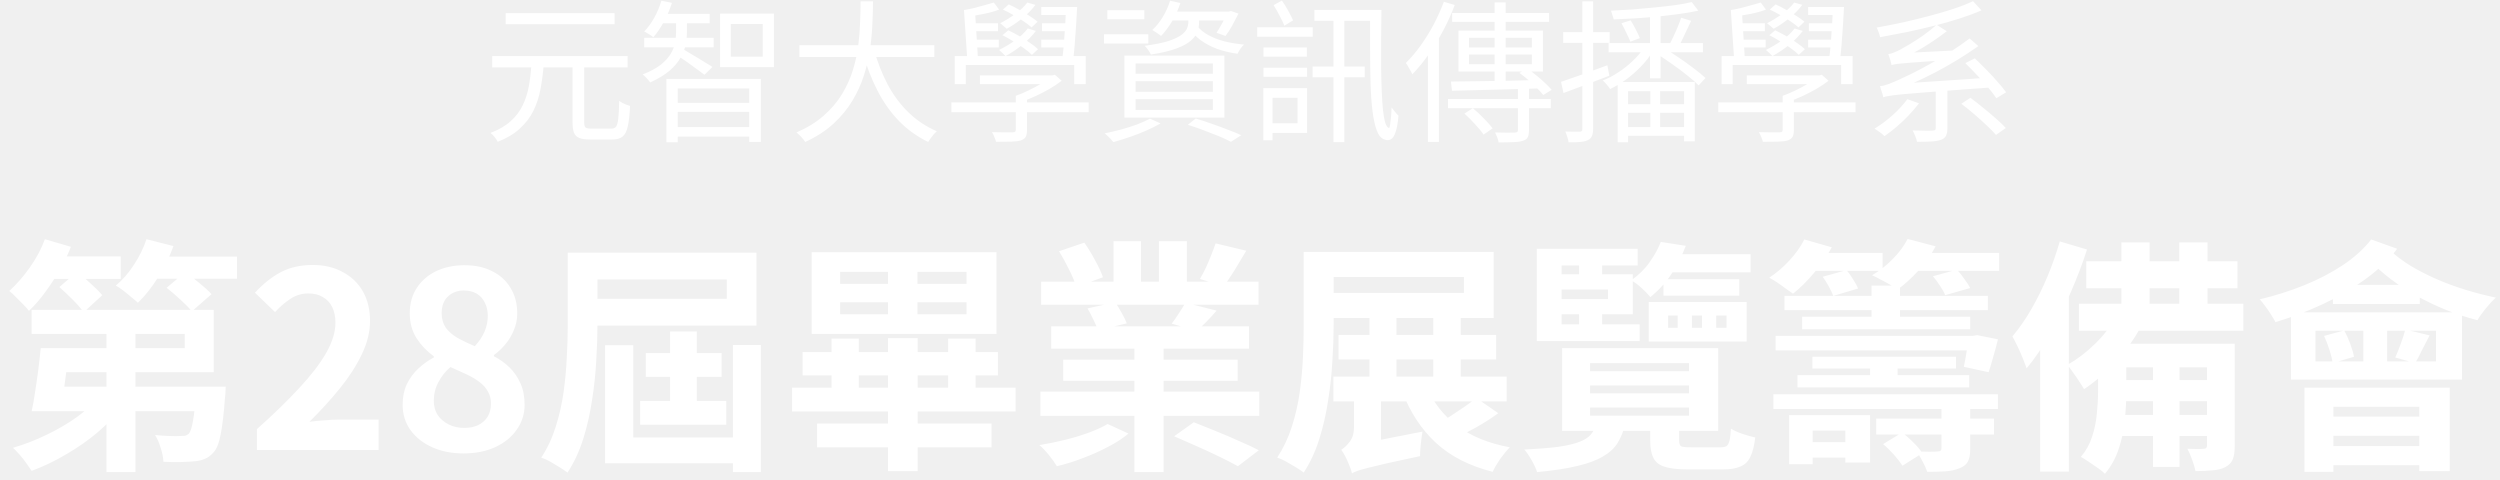
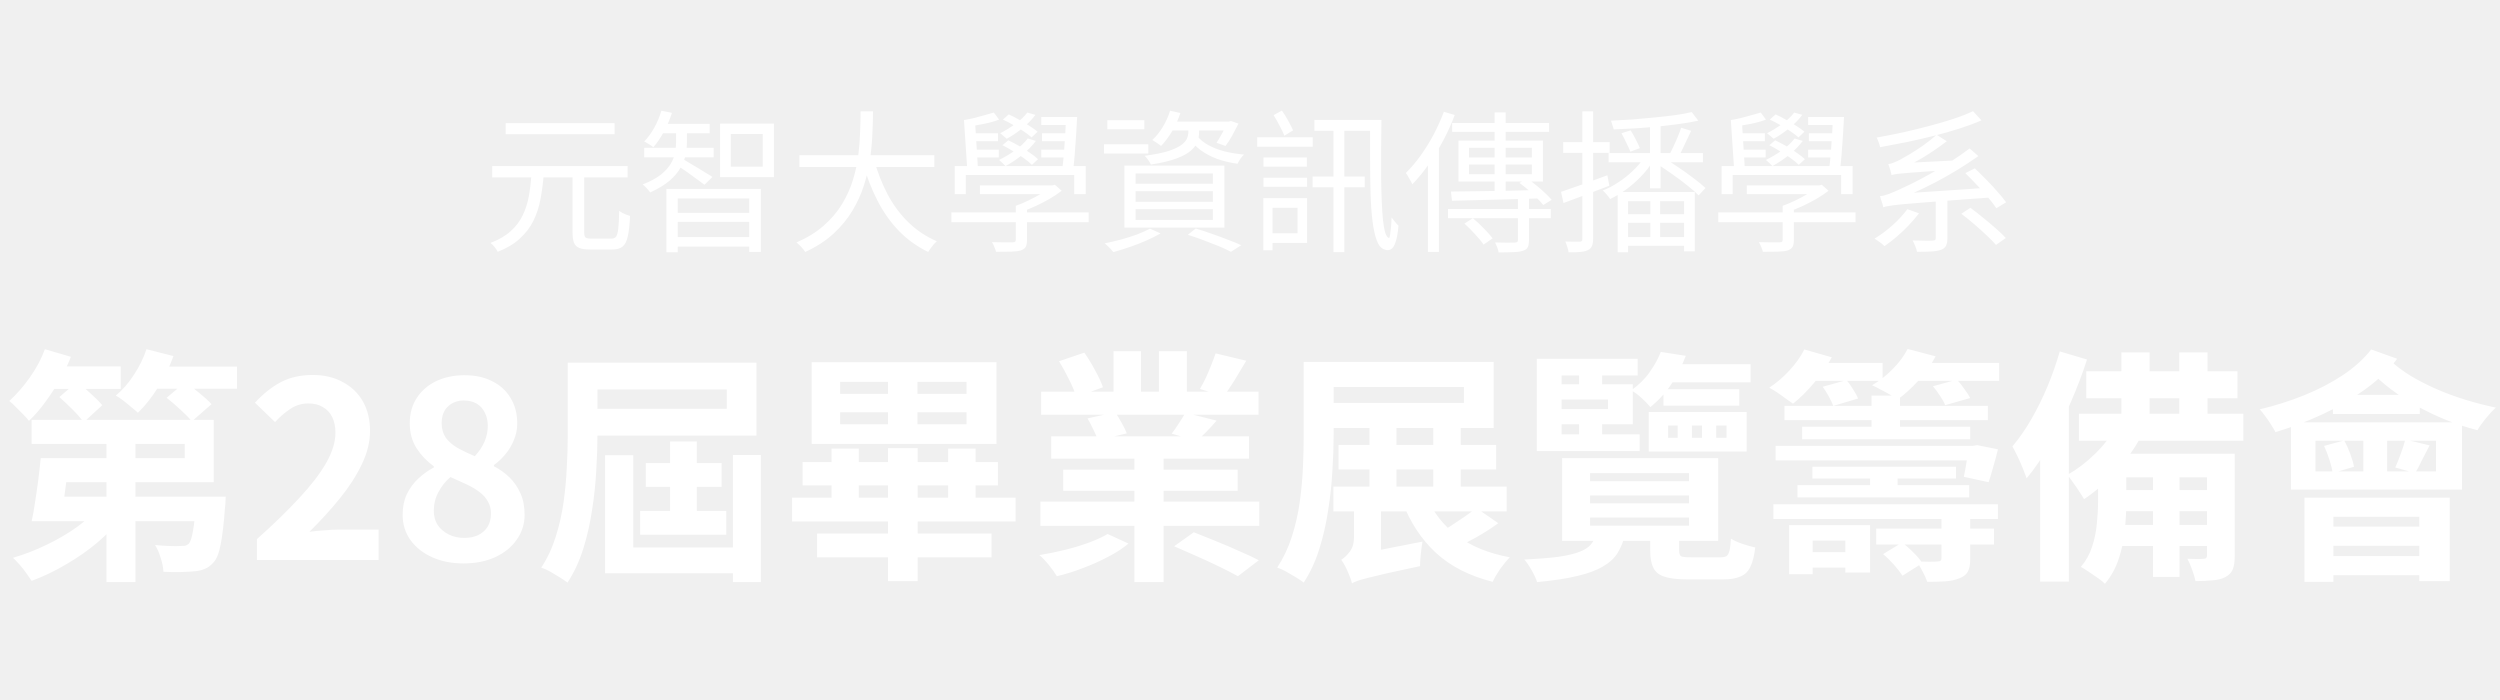
- <svg xmlns="http://www.w3.org/2000/svg" width="250" height="48" viewBox="0 0 250 48" fill="none">
+ <svg xmlns="http://www.w3.org/2000/svg" width="250" height="70" viewBox="0 0 250 48" fill="none">
  <path d="M57.255 6.298H58.42V12.218C58.42 12.494 58.466 12.673 58.558 12.755C58.65 12.826 58.845 12.862 59.141 12.862C59.213 12.862 59.335 12.862 59.509 12.862C59.693 12.862 59.893 12.862 60.107 12.862C60.322 12.862 60.522 12.862 60.706 12.862C60.9 12.862 61.043 12.862 61.135 12.862C61.35 12.862 61.508 12.796 61.61 12.663C61.713 12.519 61.784 12.254 61.825 11.865C61.876 11.466 61.907 10.873 61.917 10.086C62.019 10.158 62.132 10.229 62.255 10.301C62.377 10.362 62.505 10.418 62.638 10.469C62.781 10.52 62.904 10.561 63.006 10.592C62.965 11.471 62.889 12.156 62.776 12.647C62.674 13.128 62.5 13.465 62.255 13.659C62.019 13.854 61.677 13.951 61.227 13.951C61.155 13.951 61.012 13.951 60.797 13.951C60.583 13.951 60.353 13.951 60.107 13.951C59.862 13.951 59.632 13.951 59.417 13.951C59.213 13.951 59.075 13.951 59.003 13.951C58.553 13.951 58.195 13.9 57.929 13.797C57.674 13.695 57.495 13.516 57.393 13.261C57.301 13.015 57.255 12.673 57.255 12.233V6.298ZM49.218 5.607H62.761V6.742H49.218V5.607ZM50.568 1.313H61.457V2.417H50.568V1.313ZM53.144 6.482H54.371C54.3 7.34 54.192 8.153 54.049 8.92C53.906 9.687 53.671 10.403 53.344 11.068C53.027 11.722 52.577 12.315 51.994 12.847C51.421 13.378 50.68 13.823 49.77 14.181C49.709 14.048 49.606 13.89 49.463 13.706C49.32 13.532 49.182 13.394 49.049 13.291C49.888 12.974 50.562 12.581 51.074 12.11C51.595 11.64 51.994 11.114 52.27 10.531C52.556 9.938 52.761 9.304 52.883 8.629C53.006 7.944 53.093 7.228 53.144 6.482ZM66.641 7.893H76.089V14.196H74.923V8.844H67.776V14.227H66.641V7.893ZM67.285 10.285H75.337V11.19H67.285V10.285ZM66.058 1.39H70.966V2.325H66.058V1.39ZM64.417 3.782H71.365V4.733H64.417V3.782ZM67.285 12.709H75.337V13.659H67.285V12.709ZM67.607 1.712H68.696V3.23C68.696 3.598 68.655 3.997 68.574 4.426C68.492 4.856 68.323 5.295 68.067 5.745C67.822 6.195 67.454 6.635 66.963 7.064C66.472 7.484 65.823 7.877 65.015 8.245C64.933 8.123 64.821 7.985 64.678 7.831C64.535 7.668 64.397 7.54 64.264 7.448C65.041 7.141 65.654 6.809 66.104 6.451C66.554 6.083 66.886 5.71 67.101 5.331C67.316 4.953 67.454 4.585 67.515 4.227C67.577 3.859 67.607 3.527 67.607 3.23V1.712ZM66.135 0.071L67.193 0.285C66.989 0.94 66.718 1.574 66.38 2.187C66.053 2.79 65.706 3.302 65.337 3.721C65.266 3.66 65.174 3.593 65.061 3.521C64.949 3.45 64.831 3.378 64.709 3.307C64.596 3.235 64.499 3.184 64.417 3.153C64.806 2.755 65.148 2.284 65.445 1.742C65.741 1.2 65.971 0.643 66.135 0.071ZM68.359 4.948C68.502 5.03 68.707 5.152 68.972 5.316C69.249 5.469 69.535 5.638 69.831 5.822C70.138 6.006 70.419 6.18 70.675 6.344C70.941 6.497 71.13 6.615 71.242 6.696L70.445 7.479C70.302 7.366 70.102 7.218 69.847 7.034C69.601 6.85 69.335 6.655 69.049 6.451C68.773 6.246 68.502 6.057 68.236 5.883C67.981 5.71 67.771 5.572 67.607 5.469L68.359 4.948ZM73.083 2.402V5.669H76.273V2.402H73.083ZM72.009 1.359H77.393V6.712H72.009V1.359ZM79.939 4.518H93.436V5.699H79.939V4.518ZM87.408 4.994C87.756 6.231 88.211 7.386 88.773 8.46C89.346 9.524 90.041 10.454 90.859 11.252C91.687 12.049 92.628 12.673 93.681 13.123C93.589 13.204 93.487 13.307 93.374 13.429C93.272 13.562 93.17 13.695 93.067 13.828C92.965 13.961 92.883 14.084 92.822 14.196C91.718 13.665 90.741 12.964 89.893 12.095C89.054 11.226 88.338 10.214 87.745 9.058C87.152 7.903 86.662 6.64 86.273 5.27L87.408 4.994ZM86.058 0.132H87.301C87.301 0.797 87.28 1.538 87.239 2.356C87.209 3.164 87.132 4.007 87.009 4.886C86.886 5.756 86.682 6.635 86.396 7.525C86.12 8.404 85.731 9.258 85.23 10.086C84.739 10.904 84.11 11.666 83.344 12.371C82.577 13.077 81.636 13.685 80.522 14.196C80.429 14.043 80.296 13.874 80.123 13.69C79.959 13.516 79.801 13.368 79.647 13.245C80.731 12.775 81.641 12.213 82.377 11.558C83.124 10.904 83.732 10.188 84.203 9.411C84.673 8.634 85.036 7.831 85.291 7.003C85.547 6.175 85.726 5.352 85.828 4.534C85.93 3.706 85.992 2.918 86.012 2.172C86.043 1.425 86.058 0.745 86.058 0.132ZM95.138 10.239H108.865V11.221H95.138V10.239ZM97.991 7.54H105.245V8.414H97.991V7.54ZM101.58 9.58H102.699V13C102.699 13.296 102.658 13.521 102.577 13.675C102.495 13.828 102.331 13.951 102.086 14.043C101.851 14.114 101.529 14.155 101.12 14.166C100.721 14.176 100.215 14.181 99.601 14.181C99.57 14.038 99.514 13.874 99.433 13.69C99.361 13.516 99.284 13.358 99.203 13.215C99.519 13.225 99.821 13.23 100.107 13.23C100.394 13.24 100.639 13.24 100.844 13.23C101.048 13.23 101.191 13.23 101.273 13.23C101.396 13.23 101.478 13.21 101.518 13.169C101.559 13.128 101.58 13.061 101.58 12.969V9.58ZM104.969 7.54H105.245L105.491 7.479L106.166 8.077C105.808 8.353 105.404 8.624 104.954 8.89C104.504 9.145 104.039 9.385 103.558 9.61C103.078 9.825 102.607 10.019 102.147 10.193C102.076 10.091 101.984 9.984 101.871 9.871C101.759 9.748 101.662 9.651 101.58 9.58C101.989 9.437 102.403 9.263 102.822 9.058C103.252 8.854 103.655 8.639 104.034 8.414C104.412 8.179 104.724 7.959 104.969 7.755V7.54ZM95.475 5.607H108.574V8.414H107.423V6.497H96.58V8.414H95.475V5.607ZM106.61 0.699H107.715C107.684 1.282 107.648 1.906 107.607 2.571C107.566 3.225 107.52 3.864 107.469 4.488C107.418 5.111 107.362 5.648 107.301 6.098H106.196C106.268 5.638 106.329 5.096 106.38 4.472C106.431 3.838 106.478 3.194 106.518 2.54C106.559 1.875 106.59 1.262 106.61 0.699ZM104.126 0.699H107.071V1.497H104.126V0.699ZM99.386 0.255L99.908 0.96C99.458 1.134 98.947 1.277 98.374 1.39C97.802 1.502 97.285 1.594 96.825 1.666L96.396 1.006C96.703 0.955 97.035 0.889 97.393 0.807C97.761 0.715 98.119 0.618 98.466 0.515C98.824 0.413 99.131 0.326 99.386 0.255ZM97.009 2.325H99.801V3.123H97.009V2.325ZM97.086 3.966H99.877V4.748H97.086V3.966ZM104.202 2.325H106.963V3.123H104.202V2.325ZM104.126 3.966H106.84V4.748H104.126V3.966ZM102.73 0.255L103.543 0.485C103.195 0.955 102.756 1.405 102.224 1.834C101.702 2.254 101.186 2.601 100.675 2.877C100.603 2.806 100.496 2.714 100.353 2.601C100.22 2.479 100.107 2.386 100.015 2.325C100.537 2.059 101.043 1.747 101.534 1.39C102.035 1.032 102.434 0.653 102.73 0.255ZM100.291 0.96L100.874 0.439C101.212 0.592 101.559 0.771 101.917 0.975C102.285 1.17 102.628 1.374 102.945 1.589C103.272 1.793 103.543 1.988 103.758 2.172L103.16 2.739C102.955 2.555 102.694 2.356 102.377 2.141C102.06 1.926 101.718 1.717 101.35 1.512C100.992 1.298 100.639 1.113 100.291 0.96ZM102.776 2.847L103.589 3.092C103.221 3.583 102.761 4.053 102.209 4.503C101.656 4.943 101.104 5.311 100.552 5.607C100.481 5.526 100.378 5.423 100.245 5.301C100.112 5.168 100 5.065 99.908 4.994C100.45 4.728 100.982 4.411 101.503 4.043C102.035 3.665 102.459 3.266 102.776 2.847ZM100.245 3.521L100.828 3.031C101.176 3.194 101.539 3.383 101.917 3.598C102.295 3.813 102.648 4.038 102.975 4.273C103.313 4.498 103.589 4.713 103.804 4.917L103.19 5.485C102.986 5.28 102.72 5.06 102.393 4.825C102.065 4.59 101.713 4.36 101.334 4.135C100.966 3.9 100.603 3.695 100.245 3.521ZM96.396 1.006L97.515 1.298L97.807 6.067H96.733L96.396 1.006ZM113.558 8.123V9.181H121.288V8.123H113.558ZM113.558 9.917V10.991H121.288V9.917H113.558ZM113.558 6.344V7.371H121.288V6.344H113.558ZM112.439 5.561H122.439V11.758H112.439V5.561ZM118.788 12.479L119.571 11.85C120.123 12.013 120.68 12.197 121.242 12.402C121.805 12.596 122.331 12.79 122.822 12.985C123.323 13.169 123.758 13.348 124.126 13.521L123.098 14.181C122.771 14.007 122.377 13.823 121.917 13.629C121.457 13.445 120.956 13.251 120.414 13.046C119.882 12.841 119.34 12.652 118.788 12.479ZM115 11.865L116.058 12.341C115.639 12.586 115.158 12.826 114.617 13.061C114.085 13.296 113.533 13.511 112.96 13.706C112.388 13.9 111.846 14.069 111.334 14.212C111.273 14.13 111.191 14.033 111.089 13.92C110.987 13.818 110.879 13.711 110.767 13.598C110.665 13.496 110.567 13.409 110.475 13.337C111.007 13.225 111.549 13.097 112.101 12.954C112.664 12.801 113.195 12.632 113.696 12.448C114.197 12.254 114.632 12.059 115 11.865ZM116.764 1.16H123.083V2.049H116.764V1.16ZM117.009 0.071L118.037 0.301C117.832 0.935 117.556 1.543 117.209 2.126C116.861 2.709 116.493 3.199 116.104 3.598C116.043 3.537 115.956 3.47 115.844 3.399C115.741 3.327 115.634 3.256 115.521 3.184C115.409 3.102 115.312 3.041 115.23 3C115.629 2.632 115.982 2.192 116.288 1.681C116.595 1.17 116.835 0.633 117.009 0.071ZM118.834 1.712H119.908V2.248C119.908 2.535 119.857 2.831 119.755 3.138C119.652 3.445 119.438 3.746 119.11 4.043C118.793 4.329 118.313 4.595 117.669 4.84C117.025 5.086 116.166 5.29 115.092 5.454C115.031 5.321 114.939 5.168 114.816 4.994C114.693 4.82 114.576 4.682 114.463 4.58C115.465 4.447 116.258 4.288 116.84 4.104C117.423 3.91 117.858 3.706 118.144 3.491C118.43 3.276 118.615 3.061 118.696 2.847C118.788 2.622 118.834 2.407 118.834 2.202V1.712ZM119.755 2.632C120.01 2.959 120.368 3.251 120.828 3.506C121.288 3.762 121.825 3.971 122.439 4.135C123.052 4.288 123.707 4.396 124.402 4.457C124.289 4.559 124.167 4.702 124.034 4.886C123.911 5.071 123.819 5.234 123.758 5.377C123.021 5.275 122.336 5.111 121.702 4.886C121.079 4.651 120.532 4.36 120.061 4.012C119.591 3.665 119.213 3.266 118.926 2.816L119.755 2.632ZM110.736 1.021H114.433V1.926H110.736V1.021ZM110.399 3.429H114.831V4.35H110.399V3.429ZM122.715 1.16H122.899L123.083 1.098L123.85 1.359C123.655 1.747 123.446 2.146 123.221 2.555C122.996 2.964 122.771 3.312 122.546 3.598L121.656 3.276C121.83 3.01 122.014 2.698 122.209 2.34C122.413 1.983 122.582 1.64 122.715 1.313V1.16ZM126.35 4.748H130.69V5.669H126.35V4.748ZM126.35 6.773H130.706V7.678H126.35V6.773ZM125.721 2.724H131.273V3.675H125.721V2.724ZM126.794 8.813H130.706V13.291H126.794V12.325H129.755V9.779H126.794V8.813ZM126.334 8.813H127.255V14.028H126.334V8.813ZM127.362 0.515L128.19 0.055C128.405 0.362 128.615 0.699 128.819 1.067C129.024 1.436 129.187 1.758 129.31 2.034L128.436 2.571C128.333 2.294 128.175 1.962 127.96 1.574C127.756 1.175 127.556 0.822 127.362 0.515ZM131.258 6.65H136.472V7.724H131.258V6.65ZM137.009 0.991H138.144C138.134 2.034 138.124 3.041 138.113 4.012C138.103 4.984 138.103 5.904 138.113 6.773C138.124 7.642 138.144 8.435 138.175 9.15C138.206 9.866 138.246 10.49 138.298 11.021C138.359 11.553 138.436 11.972 138.528 12.279C138.63 12.586 138.753 12.76 138.896 12.801C138.937 12.801 138.972 12.709 139.003 12.524C139.034 12.33 139.064 12.08 139.095 11.773C139.126 11.456 139.146 11.114 139.156 10.745C139.228 10.827 139.305 10.924 139.387 11.037C139.468 11.149 139.55 11.252 139.632 11.344C139.714 11.436 139.785 11.512 139.847 11.574C139.785 12.3 139.688 12.847 139.555 13.215C139.433 13.593 139.274 13.833 139.08 13.936C138.896 14.038 138.686 14.043 138.451 13.951C138.124 13.849 137.868 13.552 137.684 13.061C137.5 12.581 137.357 11.942 137.255 11.144C137.152 10.336 137.086 9.406 137.055 8.353C137.025 7.3 137.009 6.149 137.009 4.902C137.009 3.654 137.009 2.351 137.009 0.991ZM133.344 1.681H134.433V14.212H133.344V1.681ZM131.442 0.991H137.531V2.08H131.442V0.991ZM146.902 5.454V6.42H153.19V5.454H146.902ZM146.902 3.782V4.748H153.19V3.782H146.902ZM145.844 3.061H154.294V7.156H145.844V3.061ZM145.092 8.153C145.828 8.143 146.672 8.133 147.623 8.123C148.574 8.112 149.586 8.097 150.66 8.077C151.733 8.046 152.807 8.02 153.88 8L153.834 8.844C152.802 8.874 151.764 8.905 150.721 8.936C149.678 8.966 148.686 8.992 147.745 9.012C146.805 9.033 145.956 9.053 145.199 9.074L145.092 8.153ZM151.948 7.294L152.715 6.85C153.021 7.054 153.328 7.284 153.635 7.54C153.942 7.785 154.228 8.036 154.494 8.291C154.77 8.547 154.995 8.777 155.169 8.982L154.325 9.503C154.172 9.299 153.962 9.069 153.696 8.813C153.441 8.547 153.16 8.281 152.853 8.015C152.546 7.749 152.244 7.509 151.948 7.294ZM149.463 0.239H150.567V8.475L149.463 8.583V0.239ZM144.801 9.902H155.077V10.822H144.801V9.902ZM151.794 8.583H152.899V13.015C152.899 13.322 152.858 13.557 152.776 13.721C152.694 13.884 152.536 14.002 152.301 14.074C152.065 14.155 151.748 14.201 151.35 14.212C150.951 14.232 150.455 14.242 149.862 14.242C149.842 14.089 149.795 13.92 149.724 13.736C149.652 13.552 149.581 13.389 149.509 13.245C149.826 13.256 150.118 13.261 150.383 13.261C150.649 13.271 150.879 13.271 151.074 13.261C151.268 13.261 151.406 13.261 151.488 13.261C151.61 13.251 151.692 13.225 151.733 13.184C151.774 13.153 151.794 13.087 151.794 12.985V8.583ZM146.442 11.359L147.285 10.822C147.643 11.108 148.006 11.446 148.374 11.834C148.753 12.213 149.049 12.545 149.264 12.831L148.359 13.46C148.165 13.164 147.883 12.821 147.515 12.432C147.157 12.034 146.8 11.676 146.442 11.359ZM145.215 1.298H154.908V2.187H145.215V1.298ZM144.386 0.178L145.475 0.5C145.148 1.369 144.76 2.228 144.31 3.077C143.86 3.915 143.374 4.708 142.853 5.454C142.331 6.2 141.789 6.86 141.227 7.433C141.196 7.34 141.14 7.223 141.058 7.08C140.987 6.937 140.905 6.793 140.813 6.65C140.731 6.497 140.654 6.379 140.583 6.298C141.094 5.797 141.585 5.219 142.055 4.564C142.526 3.91 142.96 3.21 143.359 2.463C143.758 1.707 144.1 0.945 144.386 0.178ZM142.791 4.12L143.88 3.031L143.896 3.046V14.196H142.791V4.12ZM169.172 0.209L169.831 1.067C169.279 1.19 168.661 1.298 167.975 1.39C167.301 1.482 166.585 1.569 165.828 1.65C165.082 1.722 164.325 1.783 163.558 1.834C162.802 1.875 162.071 1.911 161.365 1.942C161.345 1.819 161.304 1.676 161.242 1.512C161.191 1.338 161.145 1.19 161.104 1.067C161.8 1.037 162.52 0.996 163.267 0.945C164.013 0.883 164.749 0.817 165.475 0.745C166.201 0.674 166.881 0.597 167.515 0.515C168.149 0.423 168.701 0.321 169.172 0.209ZM160.859 4.304H170.291V5.224H160.859V4.304ZM165 1.113H166.058V7.831H165V1.113ZM165.031 8.521H166.012V13.046H165.031V8.521ZM162.147 2.325L163.067 2.034C163.241 2.31 163.415 2.622 163.589 2.969C163.763 3.307 163.896 3.588 163.988 3.813L163.037 4.166C162.945 3.93 162.812 3.639 162.638 3.291C162.474 2.934 162.311 2.611 162.147 2.325ZM168.113 1.773L169.11 2.08C168.896 2.54 168.671 3.02 168.436 3.521C168.211 4.012 167.996 4.431 167.791 4.779L166.933 4.488C167.065 4.242 167.203 3.961 167.347 3.644C167.5 3.327 167.643 3.005 167.776 2.678C167.919 2.34 168.032 2.039 168.113 1.773ZM164.356 4.825L165.261 5.163C164.954 5.674 164.565 6.17 164.095 6.65C163.635 7.131 163.139 7.565 162.607 7.954C162.076 8.332 161.544 8.649 161.012 8.905C160.93 8.772 160.818 8.624 160.675 8.46C160.532 8.286 160.399 8.148 160.276 8.046C160.787 7.852 161.299 7.586 161.81 7.248C162.331 6.911 162.812 6.533 163.252 6.114C163.701 5.694 164.07 5.265 164.356 4.825ZM161.764 8.199H169.479V14.135H168.405V9.12H162.807V14.227H161.764V8.199ZM162.515 10.423H168.696V11.282H162.515V10.423ZM162.515 12.709H168.681V13.583H162.515V12.709ZM156.104 8.184C156.687 7.99 157.393 7.744 158.221 7.448C159.049 7.151 159.888 6.845 160.736 6.528L160.936 7.571C160.138 7.877 159.335 8.184 158.528 8.491C157.73 8.787 157.004 9.058 156.35 9.304L156.104 8.184ZM156.319 3.215H160.966V4.288H156.319V3.215ZM158.236 0.132H159.31V12.893C159.31 13.199 159.269 13.44 159.187 13.614C159.116 13.787 158.983 13.92 158.788 14.012C158.604 14.104 158.359 14.166 158.052 14.196C157.745 14.227 157.347 14.237 156.856 14.227C156.846 14.094 156.805 13.92 156.733 13.706C156.672 13.501 156.605 13.317 156.534 13.153C156.861 13.164 157.157 13.169 157.423 13.169C157.699 13.179 157.883 13.179 157.975 13.169C158.067 13.169 158.134 13.148 158.175 13.107C158.216 13.077 158.236 13.005 158.236 12.893V0.132ZM165.675 5.377L166.304 4.748C166.794 5.035 167.306 5.362 167.837 5.73C168.369 6.088 168.875 6.451 169.356 6.819C169.836 7.177 170.235 7.504 170.552 7.801L169.862 8.537C169.576 8.24 169.197 7.908 168.727 7.54C168.257 7.162 167.751 6.783 167.209 6.405C166.677 6.027 166.166 5.684 165.675 5.377ZM171.825 10.239H185.552V11.221H171.825V10.239ZM174.678 7.54H181.933V8.414H174.678V7.54ZM178.267 9.58H179.387V13C179.387 13.296 179.346 13.521 179.264 13.675C179.182 13.828 179.018 13.951 178.773 14.043C178.538 14.114 178.216 14.155 177.807 14.166C177.408 14.176 176.902 14.181 176.288 14.181C176.258 14.038 176.201 13.874 176.12 13.69C176.048 13.516 175.971 13.358 175.89 13.215C176.207 13.225 176.508 13.23 176.794 13.23C177.081 13.24 177.326 13.24 177.531 13.23C177.735 13.23 177.878 13.23 177.96 13.23C178.083 13.23 178.165 13.21 178.206 13.169C178.246 13.128 178.267 13.061 178.267 12.969V9.58ZM181.656 7.54H181.933L182.178 7.479L182.853 8.077C182.495 8.353 182.091 8.624 181.641 8.89C181.191 9.145 180.726 9.385 180.245 9.61C179.765 9.825 179.294 10.019 178.834 10.193C178.763 10.091 178.671 9.984 178.558 9.871C178.446 9.748 178.349 9.651 178.267 9.58C178.676 9.437 179.09 9.263 179.509 9.058C179.939 8.854 180.343 8.639 180.721 8.414C181.099 8.179 181.411 7.959 181.656 7.755V7.54ZM172.163 5.607H185.261V8.414H184.11V6.497H173.267V8.414H172.163V5.607ZM183.298 0.699H184.402C184.371 1.282 184.335 1.906 184.294 2.571C184.254 3.225 184.208 3.864 184.156 4.488C184.105 5.111 184.049 5.648 183.988 6.098H182.883C182.955 5.638 183.016 5.096 183.067 4.472C183.119 3.838 183.165 3.194 183.206 2.54C183.246 1.875 183.277 1.262 183.298 0.699ZM180.813 0.699H183.758V1.497H180.813V0.699ZM176.074 0.255L176.595 0.96C176.145 1.134 175.634 1.277 175.061 1.39C174.489 1.502 173.972 1.594 173.512 1.666L173.083 1.006C173.39 0.955 173.722 0.889 174.08 0.807C174.448 0.715 174.806 0.618 175.153 0.515C175.511 0.413 175.818 0.326 176.074 0.255ZM173.696 2.325H176.488V3.123H173.696V2.325ZM173.773 3.966H176.564V4.748H173.773V3.966ZM180.89 2.325H183.65V3.123H180.89V2.325ZM180.813 3.966H183.528V4.748H180.813V3.966ZM179.417 0.255L180.23 0.485C179.882 0.955 179.443 1.405 178.911 1.834C178.39 2.254 177.873 2.601 177.362 2.877C177.29 2.806 177.183 2.714 177.04 2.601C176.907 2.479 176.794 2.386 176.702 2.325C177.224 2.059 177.73 1.747 178.221 1.39C178.722 1.032 179.121 0.653 179.417 0.255ZM176.979 0.96L177.561 0.439C177.899 0.592 178.246 0.771 178.604 0.975C178.972 1.17 179.315 1.374 179.632 1.589C179.959 1.793 180.23 1.988 180.445 2.172L179.847 2.739C179.642 2.555 179.381 2.356 179.064 2.141C178.747 1.926 178.405 1.717 178.037 1.512C177.679 1.298 177.326 1.113 176.979 0.96ZM179.463 2.847L180.276 3.092C179.908 3.583 179.448 4.053 178.896 4.503C178.344 4.943 177.791 5.311 177.239 5.607C177.168 5.526 177.065 5.423 176.933 5.301C176.8 5.168 176.687 5.065 176.595 4.994C177.137 4.728 177.669 4.411 178.19 4.043C178.722 3.665 179.146 3.266 179.463 2.847ZM176.933 3.521L177.515 3.031C177.863 3.194 178.226 3.383 178.604 3.598C178.983 3.813 179.335 4.038 179.663 4.273C180 4.498 180.276 4.713 180.491 4.917L179.877 5.485C179.673 5.28 179.407 5.06 179.08 4.825C178.753 4.59 178.4 4.36 178.021 4.135C177.653 3.9 177.29 3.695 176.933 3.521ZM173.083 1.006L174.202 1.298L174.494 6.067H173.42L173.083 1.006ZM190.736 9.917L191.902 10.331C191.595 10.73 191.247 11.134 190.859 11.543C190.481 11.942 190.082 12.32 189.663 12.678C189.254 13.026 188.85 13.337 188.451 13.614C188.379 13.542 188.282 13.455 188.16 13.353C188.037 13.261 187.909 13.169 187.776 13.077C187.653 12.985 187.546 12.913 187.454 12.862C188.067 12.494 188.666 12.049 189.248 11.528C189.842 10.996 190.337 10.459 190.736 9.917ZM196.135 10.377L197.04 9.779C197.449 10.076 197.873 10.408 198.313 10.776C198.763 11.134 199.187 11.492 199.586 11.85C199.995 12.197 200.327 12.514 200.583 12.801L199.601 13.491C199.356 13.204 199.039 12.882 198.65 12.524C198.262 12.156 197.848 11.783 197.408 11.405C196.968 11.027 196.544 10.684 196.135 10.377ZM193.574 8.506H194.739V12.831C194.739 13.148 194.693 13.394 194.601 13.568C194.519 13.752 194.351 13.89 194.095 13.982C193.85 14.074 193.528 14.13 193.129 14.15C192.74 14.171 192.265 14.181 191.702 14.181C191.672 14.007 191.61 13.813 191.518 13.598C191.437 13.383 191.35 13.199 191.258 13.046C191.575 13.056 191.866 13.061 192.132 13.061C192.408 13.072 192.643 13.077 192.837 13.077C193.042 13.077 193.185 13.072 193.267 13.061C193.4 13.051 193.482 13.031 193.512 13C193.553 12.959 193.574 12.898 193.574 12.816V8.506ZM197.301 0.117L198.144 1.037C197.49 1.323 196.764 1.594 195.966 1.85C195.169 2.105 194.325 2.346 193.436 2.571C192.546 2.796 191.641 3.005 190.721 3.199C189.801 3.383 188.896 3.557 188.006 3.721C187.986 3.578 187.94 3.414 187.868 3.23C187.797 3.036 187.73 2.877 187.669 2.755C188.538 2.601 189.422 2.427 190.322 2.233C191.222 2.029 192.096 1.814 192.945 1.589C193.804 1.364 194.606 1.129 195.353 0.883C196.099 0.638 196.748 0.382 197.301 0.117ZM188.328 9.733C188.318 9.651 188.292 9.544 188.252 9.411C188.211 9.278 188.165 9.14 188.113 8.997C188.073 8.844 188.032 8.721 187.991 8.629C188.236 8.598 188.533 8.521 188.88 8.399C189.228 8.266 189.632 8.092 190.092 7.877C190.348 7.765 190.726 7.586 191.227 7.34C191.738 7.085 192.316 6.778 192.96 6.42C193.604 6.052 194.274 5.653 194.969 5.224C195.665 4.784 196.329 4.324 196.963 3.844L197.837 4.61C196.426 5.602 194.985 6.482 193.512 7.248C192.04 8.005 190.588 8.66 189.156 9.212V9.258C189.156 9.258 189.116 9.273 189.034 9.304C188.952 9.324 188.855 9.36 188.742 9.411C188.63 9.452 188.533 9.503 188.451 9.564C188.369 9.616 188.328 9.672 188.328 9.733ZM188.328 9.733L188.298 8.859L189.095 8.429L199.049 7.755C199.029 7.908 199.018 8.087 199.018 8.291C199.018 8.486 199.024 8.639 199.034 8.752C197.5 8.864 196.176 8.961 195.061 9.043C193.957 9.125 193.027 9.196 192.27 9.258C191.524 9.319 190.91 9.37 190.429 9.411C189.959 9.452 189.586 9.493 189.31 9.534C189.044 9.564 188.839 9.595 188.696 9.626C188.553 9.656 188.43 9.692 188.328 9.733ZM189.156 6.512C189.146 6.43 189.121 6.323 189.08 6.19C189.049 6.047 189.008 5.909 188.957 5.776C188.916 5.633 188.875 5.51 188.834 5.408C189.008 5.388 189.192 5.336 189.386 5.255C189.591 5.173 189.821 5.065 190.077 4.933C190.251 4.84 190.537 4.677 190.936 4.442C191.345 4.196 191.794 3.905 192.285 3.567C192.776 3.22 193.236 2.857 193.666 2.479L194.678 3.123C193.921 3.706 193.139 4.242 192.331 4.733C191.524 5.214 190.726 5.623 189.939 5.96V5.991C189.939 5.991 189.898 6.006 189.816 6.037C189.744 6.067 189.657 6.114 189.555 6.175C189.453 6.226 189.361 6.282 189.279 6.344C189.197 6.405 189.156 6.461 189.156 6.512ZM189.156 6.512V5.684L189.816 5.331L195.567 5.04C195.537 5.183 195.506 5.347 195.475 5.531C195.455 5.715 195.445 5.863 195.445 5.975C194.392 6.037 193.507 6.093 192.791 6.144C192.086 6.185 191.508 6.226 191.058 6.267C190.619 6.298 190.276 6.328 190.031 6.359C189.785 6.379 189.596 6.405 189.463 6.436C189.34 6.456 189.238 6.482 189.156 6.512ZM196.534 6.313L197.485 5.837C197.863 6.195 198.252 6.579 198.65 6.988C199.059 7.397 199.433 7.801 199.77 8.199C200.118 8.588 200.399 8.93 200.613 9.227L199.632 9.825C199.427 9.508 199.151 9.145 198.804 8.736C198.466 8.327 198.093 7.913 197.684 7.494C197.285 7.064 196.902 6.671 196.534 6.313ZM5.519 34.816H18.476V33.393H3.163V30.988H21.372V37.221H5.519V34.816ZM4.071 34.816H6.893C6.828 35.519 6.746 36.264 6.648 37.049C6.55 37.818 6.452 38.554 6.354 39.258C6.255 39.961 6.157 40.583 6.059 41.123H3.163C3.294 40.55 3.409 39.912 3.507 39.209C3.621 38.489 3.728 37.753 3.826 37C3.924 36.231 4.006 35.503 4.071 34.816ZM5.053 38.669H20.39V41.123H4.317L5.053 38.669ZM19.63 38.669H22.574C22.574 38.669 22.566 38.8 22.55 39.061C22.55 39.323 22.534 39.544 22.501 39.724C22.386 41.36 22.239 42.611 22.059 43.478C21.895 44.346 21.65 44.943 21.323 45.27C21.061 45.564 20.783 45.769 20.488 45.883C20.194 46.014 19.851 46.096 19.458 46.129C19.114 46.162 18.664 46.186 18.108 46.203C17.552 46.219 16.963 46.211 16.341 46.178C16.325 45.753 16.235 45.294 16.071 44.804C15.924 44.297 15.736 43.863 15.507 43.503C16.014 43.552 16.497 43.585 16.955 43.601C17.429 43.618 17.781 43.618 18.01 43.601C18.206 43.601 18.37 43.593 18.501 43.577C18.632 43.544 18.754 43.478 18.869 43.38C19.032 43.217 19.172 42.808 19.286 42.153C19.417 41.483 19.531 40.444 19.63 39.037V38.669ZM10.648 31.528H13.544V47.209H10.648V31.528ZM10.059 39.528L12.341 40.509C11.638 41.458 10.787 42.358 9.789 43.209C8.808 44.043 7.744 44.787 6.599 45.442C5.47 46.112 4.325 46.66 3.163 47.086C3.016 46.857 2.836 46.595 2.623 46.301C2.427 46.023 2.206 45.744 1.961 45.466C1.716 45.188 1.495 44.959 1.298 44.779C2.427 44.452 3.548 44.018 4.66 43.478C5.789 42.939 6.82 42.333 7.752 41.663C8.685 40.975 9.454 40.264 10.059 39.528ZM4.366 25.638H12.071V27.896H4.366V25.638ZM14.525 25.663H23.703V27.871H14.525V25.663ZM4.489 23.92L7.09 24.681C6.779 25.483 6.394 26.276 5.936 27.061C5.478 27.847 4.987 28.591 4.464 29.294C3.957 29.982 3.433 30.579 2.893 31.086C2.763 30.906 2.574 30.693 2.329 30.448C2.084 30.203 1.838 29.957 1.593 29.712C1.347 29.45 1.127 29.245 0.93 29.098C1.65 28.444 2.329 27.667 2.967 26.767C3.621 25.851 4.129 24.902 4.489 23.92ZM14.648 23.92L17.347 24.607C16.955 25.687 16.439 26.734 15.801 27.748C15.163 28.763 14.493 29.605 13.789 30.276C13.626 30.113 13.405 29.924 13.127 29.712C12.865 29.483 12.595 29.262 12.317 29.049C12.039 28.836 11.793 28.673 11.581 28.558C12.268 27.986 12.873 27.29 13.396 26.472C13.936 25.654 14.354 24.804 14.648 23.92ZM5.936 28.706L7.703 27.184C8.129 27.511 8.587 27.904 9.077 28.362C9.568 28.804 9.953 29.188 10.231 29.515L8.366 31.233C8.12 30.873 7.76 30.456 7.286 29.982C6.812 29.507 6.362 29.082 5.936 28.706ZM16.66 28.779L18.525 27.209C18.967 27.519 19.442 27.887 19.949 28.313C20.456 28.722 20.857 29.09 21.151 29.417L19.188 31.135C18.91 30.791 18.525 30.399 18.035 29.957C17.56 29.515 17.102 29.123 16.66 28.779ZM25.691 45V42.914C27.343 41.442 28.75 40.076 29.912 38.816C31.09 37.556 31.989 36.386 32.611 35.307C33.233 34.211 33.544 33.196 33.544 32.264C33.544 31.675 33.437 31.16 33.225 30.718C33.012 30.276 32.701 29.941 32.292 29.712C31.899 29.466 31.409 29.344 30.82 29.344C30.165 29.344 29.56 29.532 29.004 29.908C28.464 30.268 27.965 30.701 27.507 31.209L25.495 29.27C26.345 28.354 27.212 27.667 28.096 27.209C28.996 26.734 30.059 26.497 31.286 26.497C32.431 26.497 33.429 26.734 34.28 27.209C35.147 27.667 35.818 28.313 36.292 29.147C36.767 29.982 37.004 30.963 37.004 32.092C37.004 33.188 36.726 34.309 36.169 35.454C35.63 36.583 34.902 37.712 33.985 38.84C33.069 39.969 32.055 41.082 30.942 42.178C31.417 42.112 31.924 42.063 32.464 42.031C33.02 41.982 33.511 41.957 33.936 41.957H37.863V45H25.691ZM46.35 45.344C45.188 45.344 44.149 45.139 43.233 44.73C42.317 44.321 41.589 43.748 41.049 43.012C40.526 42.276 40.264 41.434 40.264 40.485C40.264 39.699 40.403 39.012 40.681 38.423C40.975 37.818 41.36 37.294 41.834 36.853C42.309 36.411 42.824 36.043 43.38 35.748V35.626C42.693 35.135 42.121 34.538 41.663 33.834C41.205 33.114 40.975 32.28 40.975 31.331C40.975 30.35 41.213 29.499 41.687 28.779C42.162 28.059 42.808 27.503 43.626 27.11C44.46 26.718 45.401 26.521 46.448 26.521C47.528 26.521 48.46 26.726 49.245 27.135C50.031 27.528 50.636 28.084 51.061 28.804C51.503 29.523 51.724 30.374 51.724 31.356C51.724 31.945 51.609 32.501 51.38 33.025C51.168 33.548 50.881 34.023 50.522 34.448C50.178 34.857 49.802 35.209 49.393 35.503V35.626C49.965 35.92 50.481 36.288 50.939 36.73C51.397 37.172 51.765 37.703 52.043 38.325C52.321 38.931 52.46 39.65 52.46 40.485C52.46 41.401 52.198 42.227 51.675 42.963C51.168 43.699 50.456 44.28 49.54 44.706C48.624 45.131 47.56 45.344 46.35 45.344ZM47.478 34.62C47.92 34.145 48.248 33.654 48.46 33.147C48.673 32.64 48.779 32.117 48.779 31.577C48.779 31.086 48.681 30.652 48.485 30.276C48.305 29.883 48.035 29.581 47.675 29.368C47.315 29.155 46.881 29.049 46.374 29.049C45.753 29.049 45.229 29.245 44.804 29.638C44.378 30.031 44.166 30.595 44.166 31.331C44.166 31.887 44.305 32.37 44.583 32.779C44.877 33.172 45.278 33.515 45.785 33.81C46.292 34.088 46.857 34.358 47.478 34.62ZM46.423 42.791C46.947 42.791 47.405 42.701 47.798 42.522C48.207 42.325 48.526 42.047 48.755 41.687C48.984 41.311 49.098 40.869 49.098 40.362C49.098 39.888 48.992 39.478 48.779 39.135C48.583 38.775 48.305 38.464 47.945 38.203C47.585 37.924 47.16 37.671 46.669 37.442C46.178 37.213 45.638 36.967 45.049 36.706C44.558 37.114 44.157 37.614 43.847 38.203C43.536 38.775 43.38 39.405 43.38 40.092C43.38 40.632 43.511 41.106 43.773 41.515C44.051 41.908 44.419 42.219 44.877 42.448C45.335 42.677 45.851 42.791 46.423 42.791ZM56.775 25.27H59.745V32.558C59.745 33.622 59.704 34.8 59.622 36.092C59.556 37.368 59.417 38.677 59.205 40.018C59.008 41.344 58.714 42.636 58.321 43.896C57.929 45.139 57.405 46.26 56.751 47.258C56.554 47.11 56.301 46.939 55.99 46.742C55.679 46.546 55.352 46.35 55.008 46.153C54.681 45.973 54.387 45.843 54.125 45.761C54.747 44.812 55.229 43.781 55.573 42.669C55.933 41.54 56.194 40.386 56.358 39.209C56.522 38.031 56.628 36.877 56.677 35.748C56.743 34.603 56.775 33.54 56.775 32.558V25.27ZM58.591 25.27H75.647V32.558H58.591V29.883H72.677V27.945H58.591V25.27ZM64.579 35.307H72.162V37.687H64.579V35.307ZM64.015 40.092H72.628V42.472H64.015V40.092ZM67.008 33.147H69.683V41.466H67.008V33.147ZM73.291 34.497H76.088V47.209H73.291V34.497ZM60.505 34.522H63.328V43.748H74.64V46.325H60.505V34.522ZM88.8 33.81H91.769V47.11H88.8V33.81ZM83.156 33.859H85.88V40.804H83.156V33.859ZM94.812 33.859H97.561V40.804H94.812V33.859ZM84.015 30.227V31.429H96.653V30.227H84.015ZM84.015 27.184V28.387H96.653V27.184H84.015ZM81.168 25.221H99.647V33.393H81.168V25.221ZM79.205 38.767H101.561V41.147H79.205V38.767ZM80.26 35.209H99.794V37.54H80.26V35.209ZM81.708 42.35H99.156V44.73H81.708V42.35ZM88.8 26.153H91.745V32.877H88.8V26.153ZM104.039 39.16H125.929V41.589H104.039V39.16ZM104.113 28.166H125.855V30.472H104.113V28.166ZM105.119 32.632H124.898V34.865H105.119V32.632ZM106.321 35.969H123.769V38.08H106.321V35.969ZM113.438 33.712H116.358V47.209H113.438V33.712ZM111.352 24.117H114.1V29.319H111.352V24.117ZM115.892 24.117H118.689V29.147H115.892V24.117ZM121.561 24.337L124.628 25.074C124.235 25.744 123.843 26.399 123.45 27.037C123.058 27.659 122.698 28.19 122.37 28.632L119.99 27.896C120.186 27.569 120.383 27.2 120.579 26.791C120.775 26.366 120.955 25.941 121.119 25.515C121.299 25.074 121.446 24.681 121.561 24.337ZM118.542 30.276L121.659 31.061C121.299 31.487 120.947 31.871 120.604 32.215C120.276 32.542 119.965 32.836 119.671 33.098L117.168 32.362C117.413 32.051 117.659 31.699 117.904 31.307C118.166 30.914 118.379 30.571 118.542 30.276ZM105.904 25.123L108.432 24.264C108.792 24.771 109.152 25.36 109.512 26.031C109.871 26.685 110.133 27.25 110.297 27.724L107.622 28.706C107.491 28.215 107.254 27.634 106.91 26.963C106.583 26.292 106.248 25.679 105.904 25.123ZM108.751 30.84L111.524 30.227C111.736 30.538 111.949 30.89 112.162 31.282C112.391 31.675 112.563 32.027 112.677 32.337L109.781 33.025C109.7 32.73 109.552 32.378 109.34 31.969C109.143 31.544 108.947 31.168 108.751 30.84ZM110.763 42.399L112.849 43.356C112.309 43.814 111.63 44.256 110.812 44.681C110.01 45.106 109.168 45.483 108.285 45.81C107.401 46.153 106.534 46.423 105.683 46.62C105.503 46.309 105.242 45.941 104.898 45.515C104.554 45.09 104.235 44.755 103.941 44.509C104.759 44.378 105.601 44.206 106.469 43.994C107.336 43.781 108.145 43.536 108.898 43.258C109.651 42.98 110.272 42.693 110.763 42.399ZM117.413 43.626L119.377 42.227C120.047 42.489 120.783 42.783 121.585 43.11C122.403 43.438 123.188 43.773 123.941 44.117C124.71 44.444 125.356 44.746 125.88 45.025L123.794 46.62C123.319 46.358 122.714 46.047 121.978 45.687C121.242 45.327 120.464 44.967 119.646 44.607C118.845 44.247 118.1 43.92 117.413 43.626ZM133.855 33.491H149.61V35.945H133.855V33.491ZM133.34 37.663H150.665V40.141H133.34V37.663ZM136.947 31.528H139.646V38.816H136.947V31.528ZM143.327 31.528H146.076V38.816H143.327V31.528ZM130.37 25.196H133.364V32.485C133.364 33.564 133.323 34.751 133.242 36.043C133.176 37.319 133.037 38.628 132.824 39.969C132.628 41.311 132.334 42.611 131.941 43.871C131.548 45.131 131.025 46.26 130.37 47.258C130.19 47.11 129.937 46.939 129.61 46.742C129.282 46.546 128.947 46.35 128.604 46.153C128.276 45.973 127.982 45.843 127.72 45.761C128.342 44.812 128.833 43.773 129.192 42.644C129.552 41.515 129.814 40.362 129.978 39.184C130.141 37.99 130.248 36.82 130.297 35.675C130.346 34.53 130.37 33.466 130.37 32.485V25.196ZM132.211 25.196H149.364V31.797H132.211V29.294H146.395V27.699H132.211V25.196ZM142.64 38.62C143.295 40.206 144.317 41.523 145.708 42.571C147.098 43.618 148.857 44.337 150.984 44.73C150.689 45.025 150.37 45.409 150.027 45.883C149.7 46.358 149.446 46.791 149.266 47.184C146.943 46.595 145.053 45.63 143.597 44.288C142.141 42.947 141.013 41.229 140.211 39.135L142.64 38.62ZM147.622 39.797L149.831 41.319C149.176 41.794 148.464 42.252 147.696 42.693C146.927 43.119 146.223 43.478 145.585 43.773L143.72 42.374C144.129 42.162 144.571 41.908 145.045 41.614C145.52 41.303 145.986 40.992 146.444 40.681C146.902 40.37 147.295 40.076 147.622 39.797ZM135.205 47.331L135.082 45.196L136.113 44.362L142.248 43.16C142.182 43.536 142.125 43.969 142.076 44.46C142.027 44.935 142.002 45.319 142.002 45.614C140.661 45.908 139.565 46.145 138.714 46.325C137.88 46.522 137.233 46.677 136.775 46.791C136.317 46.906 135.974 47.004 135.745 47.086C135.516 47.168 135.336 47.249 135.205 47.331ZM135.205 47.356C135.156 47.127 135.066 46.857 134.935 46.546C134.82 46.252 134.689 45.957 134.542 45.663C134.395 45.385 134.256 45.155 134.125 44.975C134.387 44.828 134.665 44.566 134.959 44.19C135.254 43.814 135.401 43.315 135.401 42.693V38.767L138.1 38.865V44.436C138.1 44.436 138.002 44.509 137.806 44.656C137.626 44.787 137.389 44.959 137.094 45.172C136.8 45.385 136.505 45.622 136.211 45.883C135.916 46.145 135.671 46.399 135.475 46.644C135.295 46.906 135.205 47.143 135.205 47.356ZM159.008 38.546V39.331H168.898V38.546H159.008ZM159.008 40.755V41.564H168.898V40.755H159.008ZM159.008 36.313V37.123H168.898V36.313H159.008ZM156.211 34.816H171.818V43.086H156.211V34.816ZM165.021 42.227H167.916V44.068C167.916 44.362 167.982 44.55 168.113 44.632C168.26 44.697 168.579 44.73 169.07 44.73C169.184 44.73 169.372 44.73 169.634 44.73C169.912 44.73 170.207 44.73 170.518 44.73C170.828 44.73 171.123 44.73 171.401 44.73C171.679 44.73 171.9 44.73 172.064 44.73C172.325 44.73 172.522 44.689 172.653 44.607C172.783 44.509 172.882 44.329 172.947 44.068C173.013 43.806 173.062 43.405 173.094 42.865C173.372 43.045 173.749 43.217 174.223 43.38C174.714 43.544 175.147 43.667 175.524 43.748C175.426 44.583 175.262 45.229 175.033 45.687C174.82 46.145 174.493 46.464 174.051 46.644C173.626 46.84 173.062 46.939 172.358 46.939C172.244 46.939 172.055 46.939 171.794 46.939C171.548 46.939 171.27 46.939 170.959 46.939C170.665 46.939 170.362 46.939 170.051 46.939C169.757 46.939 169.487 46.939 169.242 46.939C169.013 46.939 168.833 46.939 168.702 46.939C167.736 46.939 166.984 46.849 166.444 46.669C165.92 46.505 165.552 46.211 165.34 45.785C165.127 45.376 165.021 44.804 165.021 44.068V42.227ZM159.622 42.399H162.518C162.354 43.102 162.109 43.724 161.781 44.264C161.454 44.804 160.963 45.262 160.309 45.638C159.655 46.031 158.796 46.35 157.732 46.595C156.669 46.857 155.327 47.061 153.708 47.209C153.61 46.881 153.43 46.489 153.168 46.031C152.923 45.589 152.677 45.229 152.432 44.951C153.822 44.886 154.959 44.795 155.843 44.681C156.726 44.55 157.422 44.386 157.929 44.19C158.452 43.994 158.837 43.748 159.082 43.454C159.327 43.16 159.507 42.808 159.622 42.399ZM166.346 27.92H173.929V29.564H166.346V27.92ZM166.297 25.417H175.058V27.233H166.297V25.417ZM157.904 25.613H160.211V27.92H157.904V25.613ZM157.904 30.521H160.211V32.853H157.904V30.521ZM155.229 27.429H163.278V31.429H155.229V29.908H160.8V28.951H155.229V27.429ZM171.622 31.552V32.779H172.653V31.552H171.622ZM169.192 31.552V32.779H170.199V31.552H169.192ZM166.812 31.552V32.779H167.769V31.552H166.812ZM164.873 30.203H174.665V34.153H164.873V30.203ZM166.076 24.19L168.579 24.583C168.219 25.532 167.761 26.44 167.205 27.307C166.649 28.174 165.929 28.976 165.045 29.712C164.816 29.433 164.514 29.123 164.137 28.779C163.761 28.436 163.417 28.19 163.107 28.043C163.876 27.503 164.497 26.89 164.972 26.203C165.462 25.515 165.831 24.845 166.076 24.19ZM163.769 24.877V26.546H156.162V32.436H163.965V34.104H153.683V24.877H163.769ZM178.444 29.589H198.788V31.012H178.444V29.589ZM177.34 39.429H199.794V40.902H177.34V39.429ZM187.622 41.859H199.401V43.454H187.622V41.859ZM180.334 44.215H185.683V45.761H180.334V44.215ZM177.561 33.589H197.389V35.037H177.561V33.589ZM180.211 31.675H197.021V32.926H180.211V31.675ZM188.309 44.411L190.199 43.258C190.591 43.536 190.976 43.871 191.352 44.264C191.745 44.64 192.039 44.992 192.235 45.319L190.248 46.571C190.051 46.26 189.773 45.9 189.413 45.491C189.053 45.082 188.685 44.722 188.309 44.411ZM187.156 28.558H190.002V32.386H187.156V28.558ZM181.242 35.675H195.597V36.853H181.242V35.675ZM179.745 37.515H196.923V38.742H179.745V37.515ZM187.008 36.043H189.757V38.448H187.008V36.043ZM196.873 33.589H197.266L197.708 33.515L199.794 33.932C199.663 34.489 199.507 35.069 199.327 35.675C199.164 36.28 199.008 36.795 198.861 37.221L196.383 36.681C196.464 36.305 196.546 35.863 196.628 35.356C196.726 34.832 196.808 34.35 196.873 33.908V33.589ZM178.91 41.515H187.008V46.252H184.53V43.061H181.266V46.423H178.91V41.515ZM194.15 40.632H197.021V44.902C197.021 45.474 196.939 45.9 196.775 46.178C196.628 46.456 196.342 46.677 195.916 46.84C195.507 47.004 195.041 47.102 194.518 47.135C193.994 47.168 193.397 47.184 192.726 47.184C192.612 46.857 192.448 46.497 192.235 46.104C192.039 45.728 191.851 45.409 191.671 45.147C192.096 45.164 192.514 45.172 192.923 45.172C193.348 45.172 193.618 45.164 193.732 45.147C193.896 45.147 194.002 45.123 194.051 45.074C194.117 45.025 194.15 44.935 194.15 44.804V40.632ZM180.505 25.294H188.26V27.086H180.505V25.294ZM190.567 25.294H199.916V27.086H190.567V25.294ZM180.432 23.945L183.18 24.73C182.706 25.613 182.109 26.472 181.389 27.307C180.685 28.141 179.99 28.828 179.303 29.368C179.107 29.221 178.861 29.049 178.567 28.853C178.289 28.64 178.002 28.436 177.708 28.239C177.413 28.043 177.152 27.887 176.923 27.773C177.642 27.299 178.313 26.726 178.935 26.055C179.573 25.368 180.072 24.665 180.432 23.945ZM190.763 23.896L193.561 24.632C193.119 25.483 192.546 26.292 191.843 27.061C191.139 27.83 190.444 28.46 189.757 28.951C189.561 28.804 189.307 28.64 188.996 28.46C188.685 28.28 188.366 28.108 188.039 27.945C187.728 27.765 187.45 27.626 187.205 27.528C187.957 27.086 188.644 26.546 189.266 25.908C189.904 25.27 190.403 24.599 190.763 23.896ZM182.272 27.675L184.653 27.012C184.882 27.274 185.103 27.585 185.315 27.945C185.544 28.288 185.708 28.591 185.806 28.853L183.327 29.589C183.229 29.327 183.082 29.016 182.886 28.656C182.689 28.297 182.485 27.969 182.272 27.675ZM193.291 27.626L195.696 26.963C195.941 27.225 196.186 27.536 196.432 27.896C196.694 28.239 196.89 28.542 197.021 28.804L194.518 29.515C194.419 29.254 194.248 28.943 194.002 28.583C193.773 28.223 193.536 27.904 193.291 27.626ZM205.978 24.141L208.702 24.951C208.244 26.374 207.696 27.814 207.058 29.27C206.436 30.726 205.749 32.108 204.996 33.417C204.26 34.71 203.483 35.847 202.665 36.828C202.583 36.599 202.46 36.28 202.297 35.871C202.133 35.462 201.953 35.053 201.757 34.644C201.561 34.235 201.389 33.9 201.242 33.638C201.896 32.869 202.518 31.977 203.107 30.963C203.696 29.949 204.235 28.861 204.726 27.699C205.217 26.521 205.634 25.335 205.978 24.141ZM204.015 30.988L206.812 28.19L206.886 28.239V47.16H204.015V30.988ZM207.892 30.374H224.334V33.074H207.892V30.374ZM211.941 38.006H222.1V40.117H211.941V38.006ZM211.892 41.491H222.1V43.601H211.892V41.491ZM208.628 26.129H223.745V28.828H208.628V26.129ZM215.303 35.233H217.953V46.693H215.303V35.233ZM212.137 24.239H214.959V31.626H212.137V24.239ZM217.929 24.239H220.751V31.626H217.929V24.239ZM220.702 34.374H223.475V44.583C223.475 45.155 223.409 45.605 223.278 45.932C223.148 46.26 222.894 46.522 222.518 46.718C222.158 46.898 221.724 47.004 221.217 47.037C220.726 47.086 220.17 47.11 219.548 47.11C219.483 46.767 219.368 46.382 219.205 45.957C219.058 45.532 218.902 45.172 218.739 44.877C219.049 44.894 219.368 44.902 219.696 44.902C220.039 44.902 220.268 44.894 220.383 44.877C220.595 44.877 220.702 44.771 220.702 44.558V34.374ZM211.573 31.675L214.174 32.509C213.52 33.769 212.669 34.971 211.622 36.117C210.591 37.245 209.52 38.178 208.407 38.914C208.309 38.734 208.154 38.489 207.941 38.178C207.745 37.867 207.532 37.556 207.303 37.245C207.09 36.935 206.902 36.681 206.739 36.485C207.704 35.945 208.62 35.249 209.487 34.399C210.37 33.548 211.066 32.64 211.573 31.675ZM210.886 34.374H222.15V36.73H210.886V34.374ZM209.806 34.374H212.628V39.258C212.628 40.108 212.579 41.033 212.481 42.031C212.383 43.012 212.178 43.969 211.867 44.902C211.557 45.834 211.098 46.66 210.493 47.38C210.346 47.217 210.117 47.029 209.806 46.816C209.512 46.603 209.201 46.391 208.873 46.178C208.563 45.965 208.301 45.802 208.088 45.687C208.612 45.065 208.988 44.386 209.217 43.65C209.462 42.898 209.618 42.137 209.683 41.368C209.765 40.599 209.806 39.871 209.806 39.184V34.374ZM231.548 33.074V36.141H243.597V33.074H231.548ZM229.094 31.233H246.199V37.957H229.094V31.233ZM233.291 28.485H241.978V30.399H233.291V28.485ZM236.334 31.871H238.714V37.049H236.334V31.871ZM232.407 33.589L234.419 33.049C234.649 33.458 234.853 33.908 235.033 34.399C235.213 34.89 235.336 35.315 235.401 35.675L233.266 36.313C233.217 35.937 233.111 35.495 232.947 34.988C232.783 34.481 232.604 34.014 232.407 33.589ZM240.53 32.951L242.959 33.54C242.681 34.063 242.419 34.571 242.174 35.061C241.945 35.552 241.724 35.969 241.511 36.313L239.524 35.748C239.704 35.356 239.892 34.89 240.088 34.35C240.285 33.81 240.432 33.344 240.53 32.951ZM230.444 38.767H244.972V47.11H241.929V40.681H233.34V47.184H230.444V38.767ZM232.088 41.663H243.18V43.577H232.088V41.663ZM232.113 44.607H243.18V46.522H232.113V44.607ZM237.119 23.945L239.72 24.877C238.837 26.023 237.741 27.061 236.432 27.994C235.139 28.926 233.732 29.744 232.211 30.448C230.689 31.151 229.135 31.74 227.548 32.215C227.45 32.018 227.311 31.781 227.131 31.503C226.951 31.209 226.755 30.922 226.542 30.644C226.329 30.35 226.141 30.113 225.978 29.933C227.499 29.573 228.972 29.106 230.395 28.534C231.818 27.961 233.111 27.29 234.272 26.521C235.45 25.736 236.399 24.877 237.119 23.945ZM239.058 25.074C239.614 25.597 240.276 26.096 241.045 26.571C241.831 27.045 242.689 27.487 243.622 27.896C244.554 28.305 245.528 28.665 246.542 28.976C247.556 29.286 248.571 29.548 249.585 29.761C249.291 30.023 248.955 30.382 248.579 30.84C248.219 31.282 247.941 31.675 247.745 32.018C246.714 31.757 245.683 31.421 244.653 31.012C243.638 30.603 242.657 30.137 241.708 29.613C240.759 29.09 239.876 28.517 239.058 27.896C238.24 27.274 237.511 26.62 236.873 25.933L239.058 25.074Z" fill="white" />
</svg>
